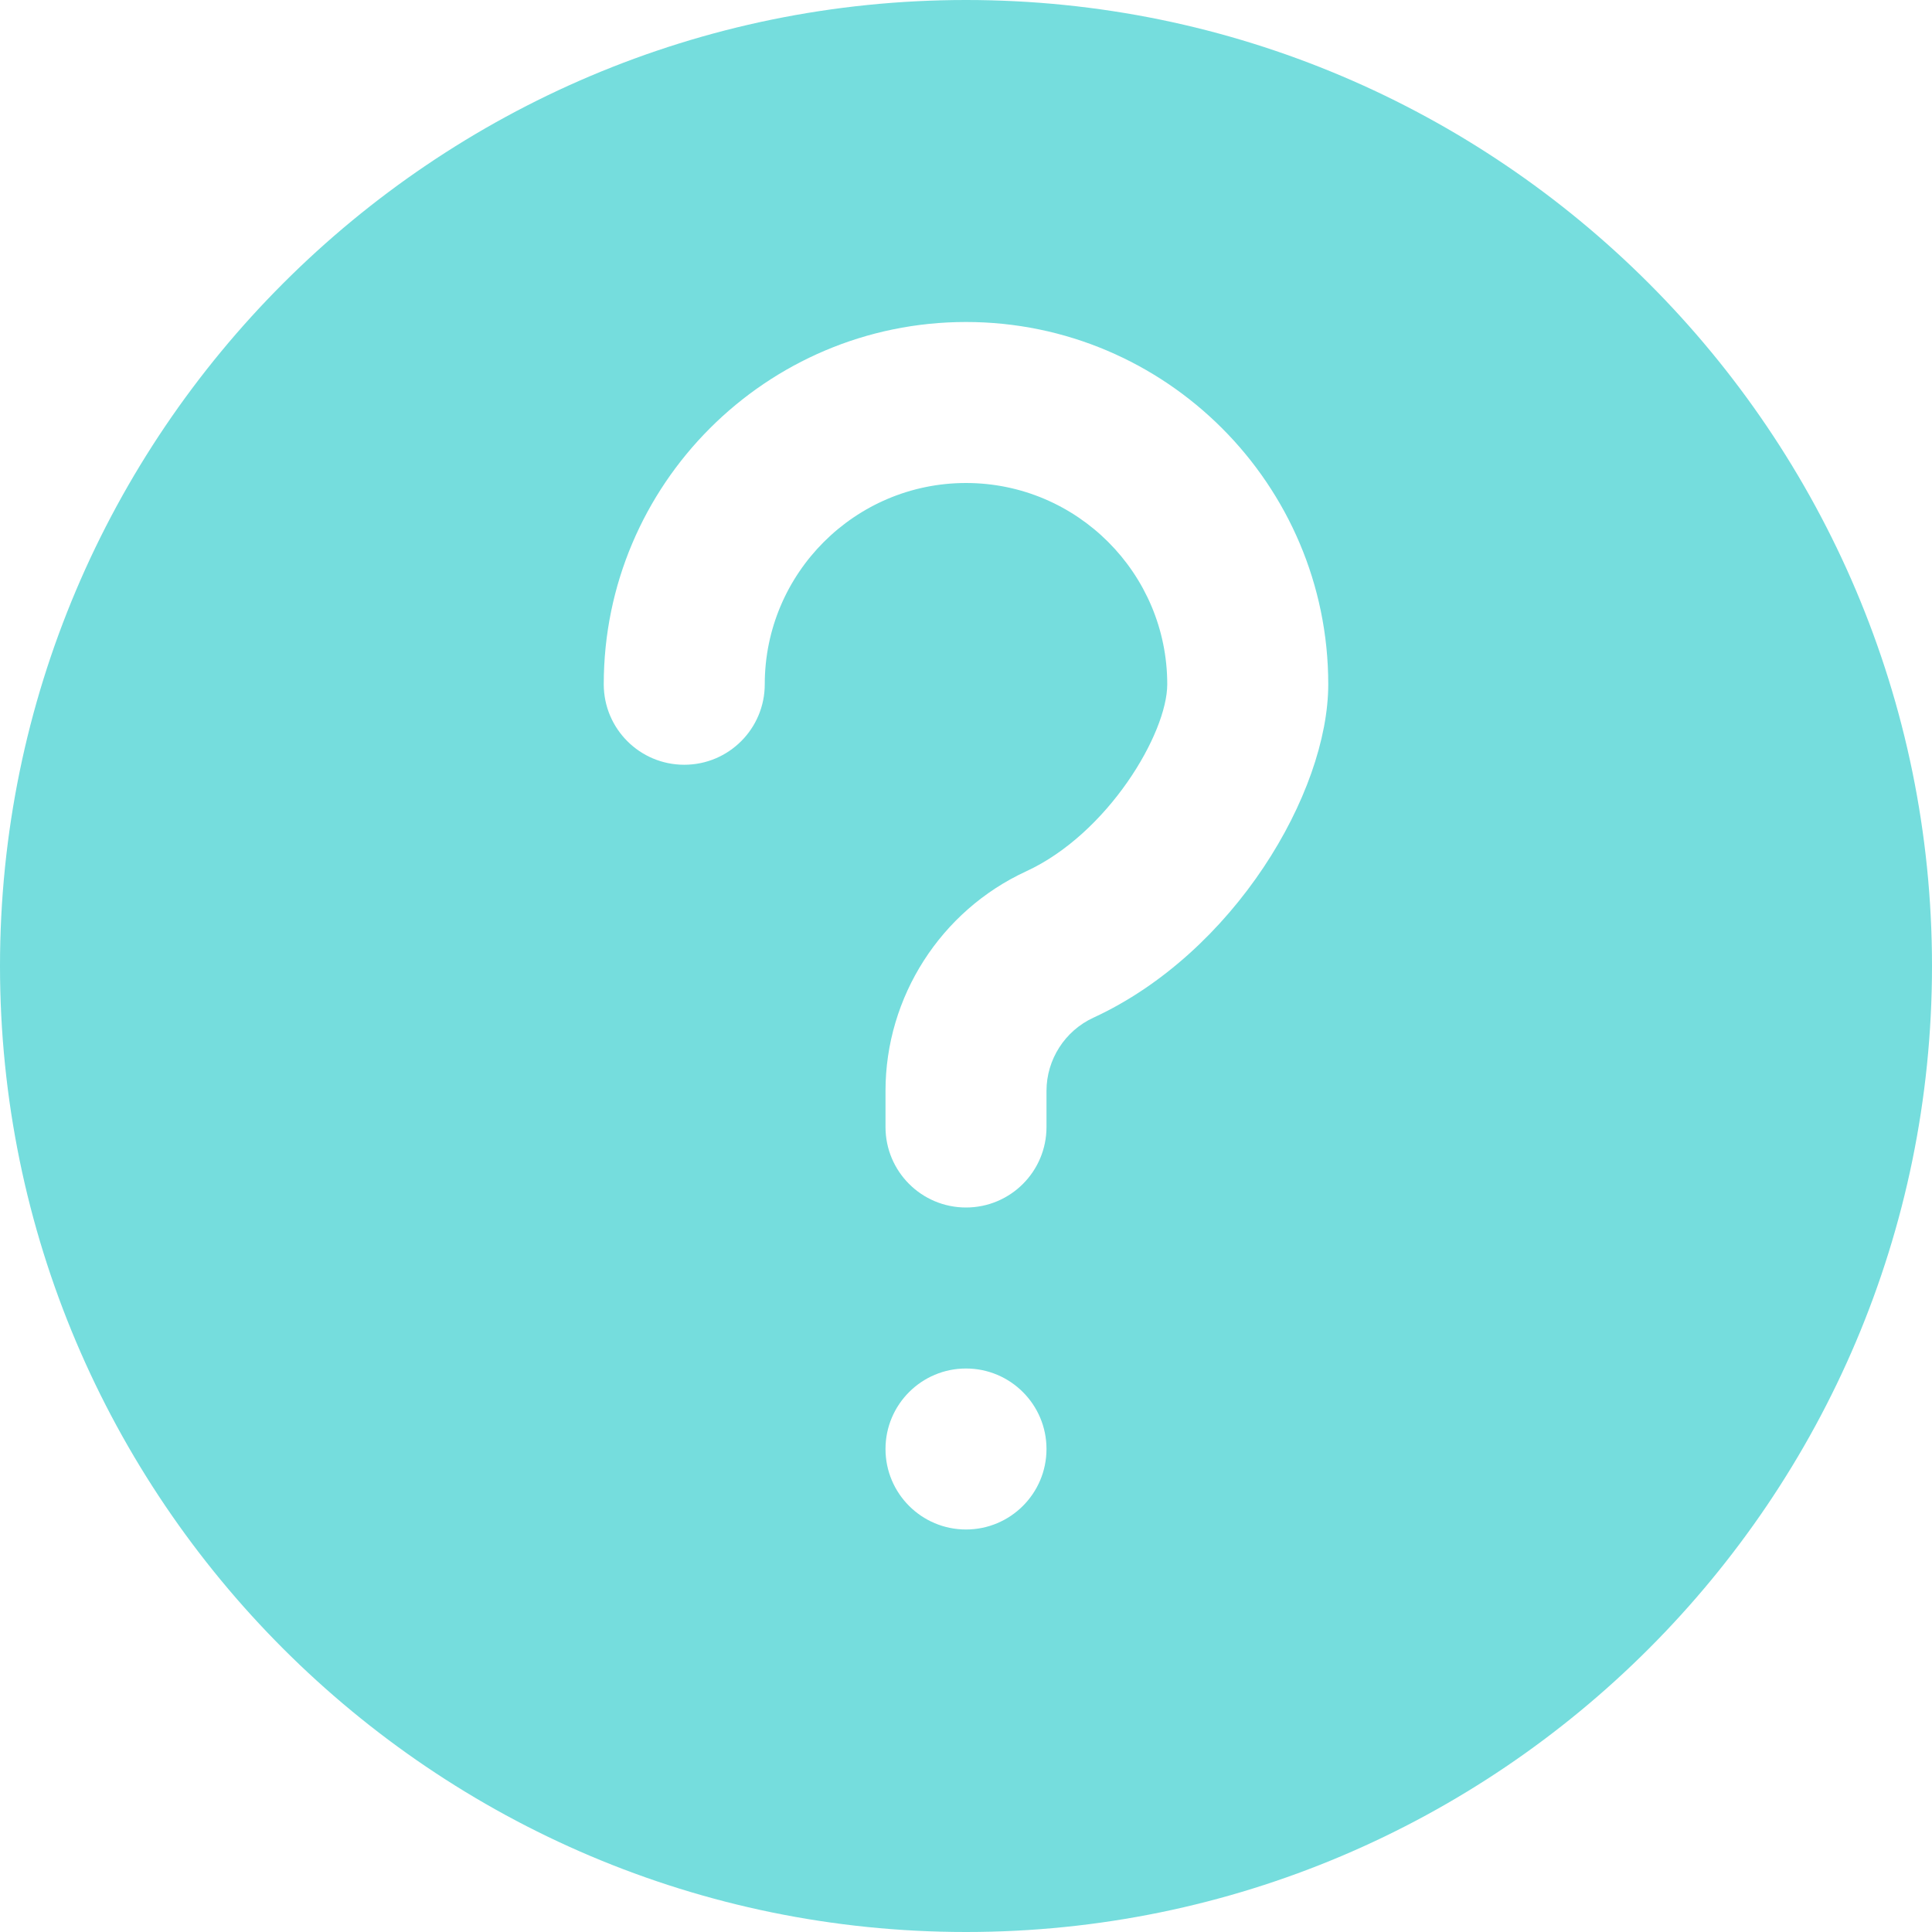
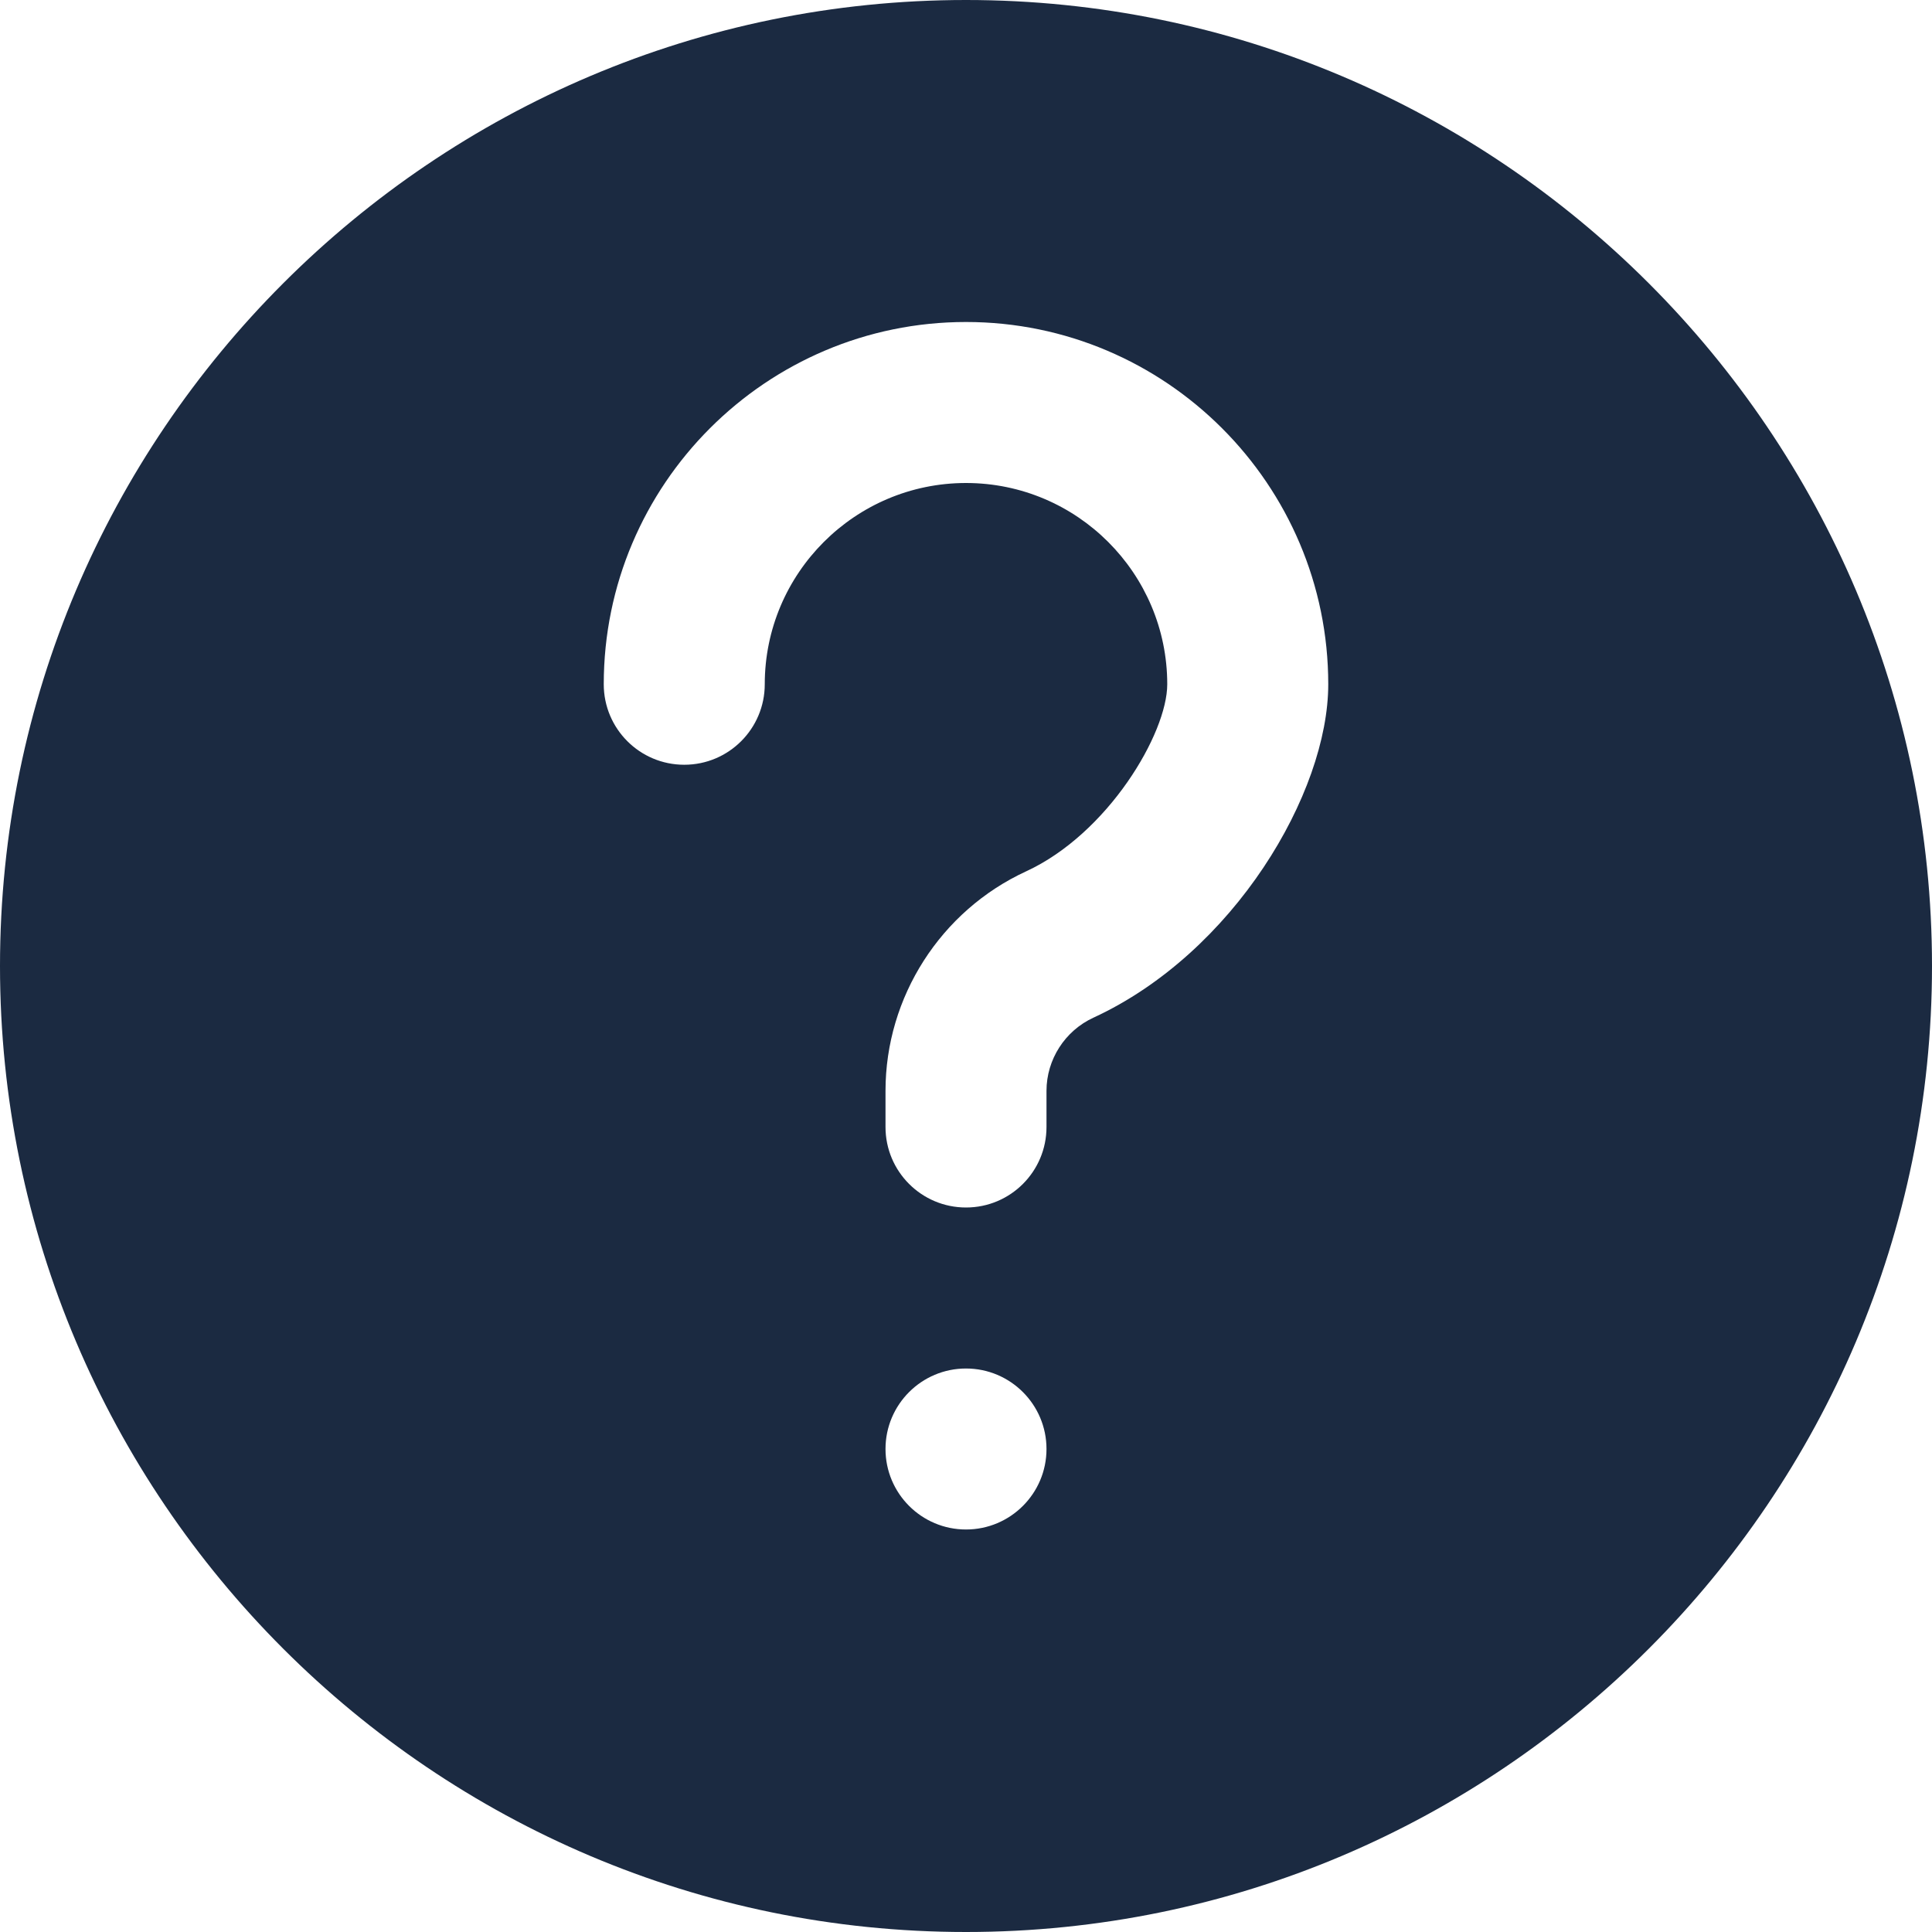
<svg xmlns="http://www.w3.org/2000/svg" height="20pt" viewBox="0 0 512 512" width="20pt">
-   <path d="m256 0c-141.164 0-256 114.836-256 256s114.836 256 256 256 256-114.836 256-256-114.836-256-256-256zm0      405.332c-11.777 0-21.332-9.555-21.332-21.332s9.555-21.332 21.332-21.332 21.332 9.555 21.332      21.332-9.555 21.332-21.332 21.332zm33.77-135.637c-7.551 3.477-12.438 11.094-12.438 19.395v9.578c0      11.773-9.535 21.332-21.332 21.332s-21.332-9.559-21.332-21.332v-9.578c0-24.898 14.633-47.723      37.227-58.156 21.738-10.004 37.438-36.566 37.438-49.602 0-29.395-23.914-53.332-53.332-53.332s-53.332      23.938-53.332 53.332c0 11.777-9.539 21.336-21.336 21.336s-21.332-9.559-21.332-21.336c0-52.926      43.07-96 96-96s96 43.074 96 96c0 28.824-25.004 71.191-62.23 88.363zm0 0" fill="#75DDDD" />
+   <path d="m256 0c-141.164 0-256 114.836-256 256s114.836 256 256 256 256-114.836 256-256-114.836-256-256-256zm0      405.332c-11.777 0-21.332-9.555-21.332-21.332s9.555-21.332 21.332-21.332 21.332 9.555 21.332      21.332-9.555 21.332-21.332 21.332zm33.77-135.637c-7.551 3.477-12.438 11.094-12.438 19.395v9.578c0      11.773-9.535 21.332-21.332 21.332s-21.332-9.559-21.332-21.332v-9.578c0-24.898 14.633-47.723      37.227-58.156 21.738-10.004 37.438-36.566 37.438-49.602 0-29.395-23.914-53.332-53.332-53.332s-53.332      23.938-53.332 53.332c0 11.777-9.539 21.336-21.336 21.336s-21.332-9.559-21.332-21.336c0-52.926      43.07-96 96-96s96 43.074 96 96c0 28.824-25.004 71.191-62.23 88.363zm0 0" fill="#1B2A41" />
</svg>
